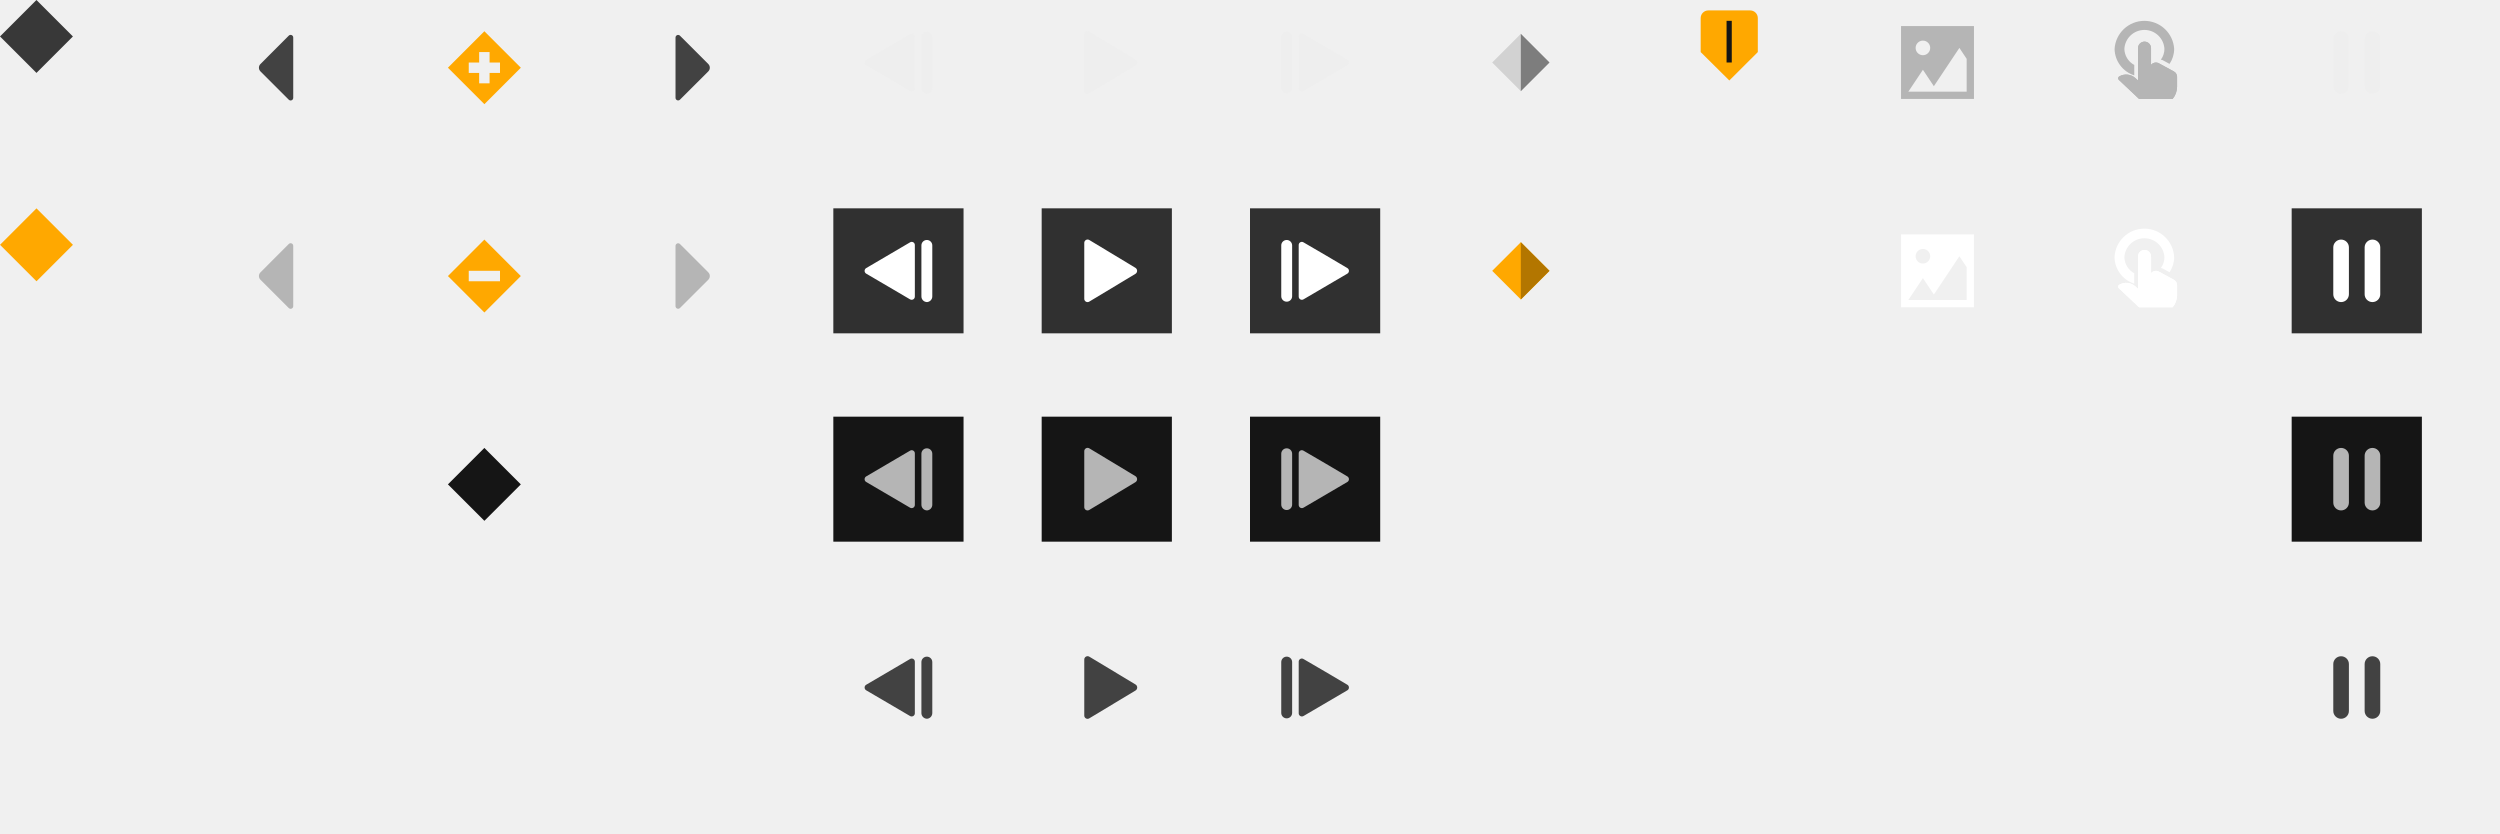
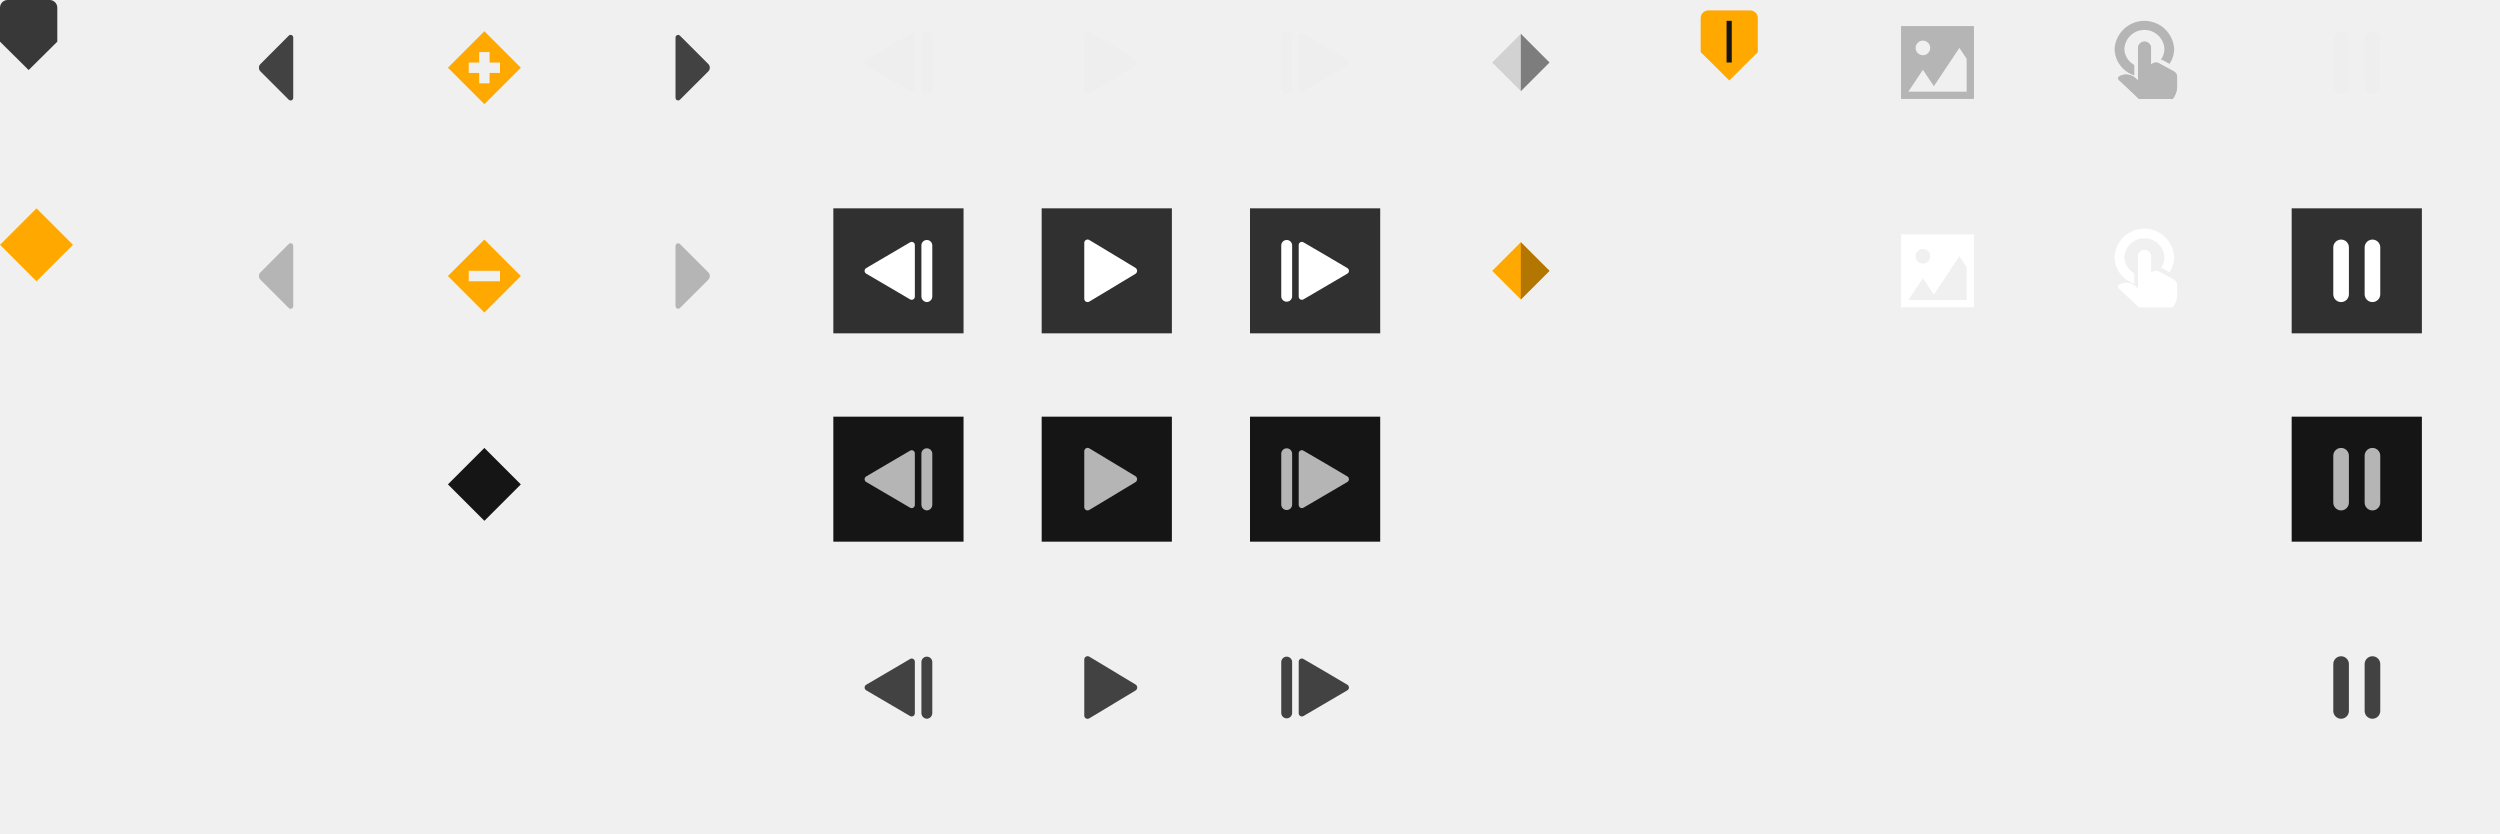
<svg xmlns="http://www.w3.org/2000/svg" id="图层_1" data-name="图层 1" width="480" height="160" viewBox="0 0 480 160">
  <defs>
    <style>
      .cls-1, .cls-2 {
        fill: #ffa800;
      }

-       .cls-11, .cls-12, .cls-2, .cls-3, .cls-4, .cls-5, .cls-7, .cls-9 {
+       .cls-11, .cls-12, .cls-13, .cls-2, .cls-3, .cls-4, .cls-5, .cls-7, .cls-9 {
        fill-rule: evenodd;
      }

      .cls-3, .cls-8 {
        fill: #151515;
      }

      .cls-17, .cls-4 {
        fill: #424242;
      }

      .cls-16, .cls-5 {
        fill: #eee;
      }

      .cls-6 {
        fill: #303030;
      }

-       .cls-13, .cls-7 {
+       .cls-14, .cls-7 {
        fill: #fff;
      }

-       .cls-14, .cls-9 {
+       .cls-15, .cls-9 {
        fill: #b5b5b5;
      }

      .cls-10 {
        fill: #d2d2d2;
      }

      .cls-11 {
        fill: #7d7d7d;
      }

      .cls-12 {
        fill: #b37600;
      }

-       .cls-15 {
+       .cls-13 {
        fill: #383838;
      }
    </style>
  </defs>
  <rect class="cls-1" x="2.05" y="42.05" width="9.9" height="9.9" transform="translate(-31.18 18.72) rotate(-45)" />
  <path class="cls-2" d="M93,6l-7,7,7,7,7-7Zm1,8v2H92V14H90V12h2V10h2v2h2v2H94Z" />
  <path class="cls-2" d="M93,46l-7,7,7,7,7-7Zm-1,8H90V52H96v2H92Z" />
  <path class="cls-3" d="M93,86l-7,7,7,7,7-7Z" />
  <path class="cls-4" d="M55.44,6.85L50,12.3a1,1,0,0,0,0,1.4l5.45,5.45a0.5,0.5,0,0,0,.85-0.35V7.21A0.5,0.5,0,0,0,55.44,6.85Z" />
  <path class="cls-5" d="M175.65,7.06v9.88a0.61,0.61,0,0,1-.93.53l-8.41-4.93a0.62,0.62,0,0,1,0-1.07c0.45-.27,7.89-4.64,8.42-4.94A0.6,0.6,0,0,1,175.65,7.06Z" />
  <path class="cls-5" d="M178,18a1.09,1.09,0,0,0,1-1.12V7.12a1,1,0,1,0-2.09,0v9.76A1.09,1.09,0,0,0,178,18Z" />
  <rect class="cls-6" x="160" y="40" width="25" height="24" />
  <path class="cls-7" d="M175.65,47.06v9.88a0.61,0.61,0,0,1-.93.53l-8.41-4.93a0.62,0.62,0,0,1,0-1.07c0.45-.27,7.89-4.64,8.42-4.94A0.6,0.6,0,0,1,175.65,47.06Z" />
  <path class="cls-7" d="M178,58a1.09,1.09,0,0,0,1-1.12V47.12a1,1,0,1,0-2.09,0v9.76A1.09,1.09,0,0,0,178,58Z" />
  <rect class="cls-8" x="160" y="80" width="25" height="24" />
  <path class="cls-9" d="M175.65,87.06v9.88a0.61,0.61,0,0,1-.93.53l-8.41-4.93a0.62,0.62,0,0,1,0-1.07c0.45-.27,7.89-4.64,8.42-4.94A0.6,0.6,0,0,1,175.65,87.06Z" />
  <path class="cls-9" d="M178,98a1.09,1.09,0,0,0,1-1.12V87.12a1,1,0,1,0-2.09,0v9.76A1.09,1.09,0,0,0,178,98Z" />
  <path class="cls-5" d="M250.27,6.53c0.54,0.3,8,4.67,8.42,4.94a0.62,0.62,0,0,1,0,1.07l-8.41,4.93a0.61,0.61,0,0,1-.93-0.53V7.06A0.6,0.6,0,0,1,250.27,6.53Z" />
  <path class="cls-5" d="M248.09,16.88V7.12a1,1,0,1,0-2.09,0v9.76A1,1,0,1,0,248.09,16.88Z" />
  <rect class="cls-6" x="240" y="40" width="25" height="24" />
  <path class="cls-7" d="M250.27,46.53c0.54,0.3,8,4.67,8.42,4.94a0.62,0.62,0,0,1,0,1.07l-8.41,4.93a0.61,0.61,0,0,1-.93-0.53V47.06A0.6,0.6,0,0,1,250.27,46.53Z" />
  <path class="cls-7" d="M248.09,56.88V47.12a1,1,0,1,0-2.09,0v9.76A1,1,0,1,0,248.09,56.88Z" />
  <rect class="cls-8" x="240" y="80" width="25" height="24" />
  <path class="cls-9" d="M250.27,86.53c0.54,0.3,8,4.67,8.42,4.94a0.62,0.62,0,0,1,0,1.07l-8.41,4.93a0.61,0.61,0,0,1-.93-0.53V87.06A0.6,0.6,0,0,1,250.27,86.53Z" />
  <path class="cls-9" d="M248.09,96.88V87.12a1,1,0,1,0-2.09,0v9.76A1,1,0,1,0,248.09,96.88Z" />
  <path class="cls-5" d="M218,11.42l-8.84-5.32a0.64,0.64,0,0,0-1,.57V17.33a0.63,0.63,0,0,0,1,.57c0.57-.33,8.38-5,8.86-5.33A0.68,0.68,0,0,0,218,11.42Z" />
  <rect class="cls-6" x="200" y="40" width="25" height="24" />
  <path class="cls-7" d="M208.18,57.33V46.67a0.64,0.64,0,0,1,1-.57L218,51.42a0.68,0.68,0,0,1,0,1.16c-0.48.29-8.3,5-8.86,5.33A0.63,0.63,0,0,1,208.18,57.33Z" />
  <rect class="cls-8" x="200" y="80" width="25" height="24" />
  <path class="cls-9" d="M208.18,97.33V86.67a0.64,0.64,0,0,1,1-.57L218,91.42a0.68,0.68,0,0,1,0,1.16c-0.48.29-8.3,5-8.86,5.33A0.63,0.63,0,0,1,208.18,97.33Z" />
  <g>
    <rect class="cls-10" x="288.11" y="8.11" width="7.78" height="7.78" transform="translate(77.04 209.99) rotate(-45)" />
    <polygon class="cls-11" points="292 6.5 292 17.5 297.5 12 292 6.5" />
  </g>
  <g>
    <rect class="cls-1" x="288.11" y="48.11" width="7.78" height="7.78" transform="translate(48.76 221.71) rotate(-45)" />
    <polygon class="cls-12" points="292 46.5 292 57.5 297.5 52 292 46.5" />
  </g>
  <g>
    <path class="cls-2" d="M336,2H328a1.47,1.47,0,0,0-1.47,1.47V10l5.5,5.45L337.5,10V3.47A1.47,1.47,0,0,0,336,2Z" />
    <path class="cls-3" d="M331.5,4h1v8h-1V4Z" />
  </g>
-   <path class="cls-13" d="M365,45V59h14V45H365Zm4.2,2.8a1.4,1.4,0,1,1-1.4,1.4A1.4,1.4,0,0,1,369.2,47.8Zm8.4,9.8H366.4l2.8-4.2,2.1,3.15,4.9-7.35,1.4,2.1v6.3Z" />
-   <path class="cls-14" d="M365,5V19h14V5H365Zm4.2,2.8a1.4,1.4,0,1,1-1.4,1.4A1.4,1.4,0,0,1,369.2,7.8Zm8.4,9.8H366.4l2.8-4.2,2.1,3.15,4.9-7.35,1.4,2.1v6.3Z" />
-   <path class="cls-14" d="M418,16.65V14.71a1.16,1.16,0,0,0-.63-1h0l-2.7-1.47A1.29,1.29,0,0,0,414,12a1.27,1.27,0,0,0-1,.44V9.24a1.25,1.25,0,0,0-2.5,0v6.21L410,15a2.62,2.62,0,0,0-3.1-.33h0l-0.08.06a0.41,0.41,0,0,0,0,.61L410.7,19h6.44A3.67,3.67,0,0,0,418,16.65Z" />
-   <path class="cls-14" d="M418,16.65V14.71a1.16,1.16,0,0,0-.63-1h0l-2.7-1.47A1.29,1.29,0,0,0,414,12a1.27,1.27,0,0,0-1,.44V9.24a1.25,1.25,0,0,0-2.5,0v6.21L410,15a2.62,2.62,0,0,0-3.1-.33h0l-0.08.06a0.41,0.41,0,0,0,0,.61L410.7,19h6.44A3.67,3.67,0,0,0,418,16.65Z" />
-   <path class="cls-14" d="M407.88,9.4a3.85,3.85,0,0,1,7.69,0,3.46,3.46,0,0,1-.68,2.05,1.78,1.78,0,0,1,.66.27l1,0.55a5.15,5.15,0,0,0,.89-2.88A5.73,5.73,0,0,0,406,9.4a5.43,5.43,0,0,0,3.78,5.07v-2A3.59,3.59,0,0,1,407.88,9.4Z" />
-   <path class="cls-13" d="M418,56.65V54.71a1.16,1.16,0,0,0-.63-1h0l-2.7-1.47A1.29,1.29,0,0,0,414,52a1.27,1.27,0,0,0-1,.44V49.24a1.25,1.25,0,0,0-2.5,0v6.21L410,55a2.62,2.62,0,0,0-3.1-.33h0l-0.08.06a0.41,0.41,0,0,0,0,.61L410.7,59h6.44A3.67,3.67,0,0,0,418,56.65Z" />
-   <path class="cls-13" d="M418,56.65V54.71a1.16,1.16,0,0,0-.63-1h0l-2.7-1.47A1.29,1.29,0,0,0,414,52a1.27,1.27,0,0,0-1,.44V49.24a1.25,1.25,0,0,0-2.5,0v6.21L410,55a2.62,2.62,0,0,0-3.1-.33h0l-0.08.06a0.41,0.41,0,0,0,0,.61L410.7,59h6.44A3.67,3.67,0,0,0,418,56.65Z" />
-   <path class="cls-13" d="M407.88,49.4a3.85,3.85,0,0,1,7.69,0,3.46,3.46,0,0,1-.68,2.05,1.78,1.78,0,0,1,.66.27l1,0.55a5.15,5.15,0,0,0,.89-2.88,5.73,5.73,0,0,0-11.45,0,5.43,5.43,0,0,0,3.78,5.07v-2A3.59,3.59,0,0,1,407.88,49.4Z" />
-   <rect class="cls-15" x="2.05" y="2.05" width="9.9" height="9.9" transform="translate(-2.9 7) rotate(-45)" />
+   <path class="cls-13" d="M9.53,0H1.47A1.47,1.47,0,0,0,0,1.47V8l5.5,5.45L11,8V1.47A1.47,1.47,0,0,0,9.53,0Z" />
+   <path class="cls-14" d="M365,45V59h14V45H365Zm4.2,2.8a1.4,1.4,0,1,1-1.4,1.4A1.4,1.4,0,0,1,369.2,47.8Zm8.4,9.8H366.4l2.8-4.2,2.1,3.15,4.9-7.35,1.4,2.1v6.3Z" />
+   <path class="cls-15" d="M365,5V19h14V5H365Zm4.2,2.8a1.4,1.4,0,1,1-1.4,1.4A1.4,1.4,0,0,1,369.2,7.8Zm8.4,9.8H366.4l2.8-4.2,2.1,3.15,4.9-7.35,1.4,2.1v6.3Z" />
+   <path class="cls-15" d="M418,16.65V14.71a1.16,1.16,0,0,0-.63-1h0l-2.7-1.47A1.29,1.29,0,0,0,414,12a1.27,1.27,0,0,0-1,.44V9.24a1.25,1.25,0,0,0-2.5,0v6.21L410,15a2.62,2.62,0,0,0-3.1-.33h0l-0.08.06a0.41,0.41,0,0,0,0,.61L410.7,19h6.44A3.67,3.67,0,0,0,418,16.65Z" />
+   <path class="cls-15" d="M418,16.65V14.71a1.16,1.16,0,0,0-.63-1h0l-2.7-1.47A1.29,1.29,0,0,0,414,12a1.27,1.27,0,0,0-1,.44V9.24a1.25,1.25,0,0,0-2.5,0v6.21L410,15a2.62,2.62,0,0,0-3.1-.33h0l-0.08.06a0.41,0.41,0,0,0,0,.61L410.7,19h6.44A3.67,3.67,0,0,0,418,16.65Z" />
+   <path class="cls-15" d="M407.88,9.4a3.85,3.85,0,0,1,7.69,0,3.46,3.46,0,0,1-.68,2.05,1.78,1.78,0,0,1,.66.27l1,0.55a5.15,5.15,0,0,0,.89-2.88A5.73,5.73,0,0,0,406,9.4a5.43,5.43,0,0,0,3.78,5.07v-2A3.59,3.59,0,0,1,407.88,9.4Z" />
+   <path class="cls-14" d="M418,56.65V54.71a1.16,1.16,0,0,0-.63-1h0l-2.7-1.47A1.29,1.29,0,0,0,414,52a1.27,1.27,0,0,0-1,.44V49.24a1.25,1.25,0,0,0-2.5,0v6.21L410,55a2.62,2.62,0,0,0-3.1-.33h0l-0.08.06a0.41,0.41,0,0,0,0,.61L410.7,59h6.44A3.67,3.67,0,0,0,418,56.65Z" />
+   <path class="cls-14" d="M418,56.65V54.71a1.16,1.16,0,0,0-.63-1h0l-2.7-1.47A1.29,1.29,0,0,0,414,52a1.27,1.27,0,0,0-1,.44V49.24a1.25,1.25,0,0,0-2.5,0v6.21L410,55a2.62,2.62,0,0,0-3.1-.33h0l-0.08.06a0.41,0.41,0,0,0,0,.61L410.7,59h6.44A3.67,3.67,0,0,0,418,56.65Z" />
+   <path class="cls-14" d="M407.88,49.4a3.85,3.85,0,0,1,7.69,0,3.46,3.46,0,0,1-.68,2.05,1.78,1.78,0,0,1,.66.27l1,0.55a5.15,5.15,0,0,0,.89-2.88,5.73,5.73,0,0,0-11.45,0,5.43,5.43,0,0,0,3.78,5.07v-2A3.59,3.59,0,0,1,407.88,49.4Z" />
  <path class="cls-9" d="M55.44,46.85L50,52.3a1,1,0,0,0,0,1.4l5.45,5.45a0.5,0.5,0,0,0,.85-0.35V47.21A0.5,0.5,0,0,0,55.44,46.85Z" />
  <path class="cls-4" d="M129.7,7.21V18.79a0.5,0.5,0,0,0,.85.35L136,13.7a1,1,0,0,0,0-1.4l-5.45-5.45A0.5,0.5,0,0,0,129.7,7.21Z" />
  <path class="cls-9" d="M129.7,47.21V58.79a0.5,0.5,0,0,0,.85.35L136,53.7a1,1,0,0,0,0-1.4l-5.45-5.45A0.5,0.5,0,0,0,129.7,47.21Z" />
  <path class="cls-4" d="M175.65,127.06v9.88a0.61,0.61,0,0,1-.93.53l-8.41-4.93a0.62,0.62,0,0,1,0-1.07c0.45-.27,7.89-4.64,8.42-4.94A0.6,0.6,0,0,1,175.65,127.06Z" />
  <path class="cls-4" d="M178,138a1.09,1.09,0,0,0,1-1.12v-9.76a1,1,0,1,0-2.09,0v9.76A1.09,1.09,0,0,0,178,138Z" />
  <path class="cls-4" d="M250.27,126.53c0.54,0.3,8,4.67,8.42,4.94a0.62,0.62,0,0,1,0,1.07l-8.41,4.93a0.61,0.61,0,0,1-.93-0.53v-9.88A0.6,0.6,0,0,1,250.27,126.53Z" />
  <path class="cls-4" d="M248.09,136.88v-9.76a1,1,0,1,0-2.09,0v9.76A1,1,0,1,0,248.09,136.88Z" />
  <path class="cls-4" d="M208.18,137.33V126.67a0.64,0.64,0,0,1,1-.57l8.84,5.32a0.68,0.68,0,0,1,0,1.16c-0.48.29-8.3,5-8.86,5.33A0.63,0.63,0,0,1,208.18,137.33Z" />
  <rect class="cls-6" x="440" y="40" width="25" height="24" />
  <g>
-     <rect class="cls-13" x="447.99" y="46" width="3" height="12" rx="1.5" ry="1.5" />
-     <rect class="cls-13" x="454.01" y="46" width="3" height="12" rx="1.5" ry="1.5" />
+     <rect class="cls-14" x="447.99" y="46" width="3" height="12" rx="1.5" ry="1.5" />
+     <rect class="cls-14" x="454.01" y="46" width="3" height="12" rx="1.5" ry="1.5" />
  </g>
  <rect class="cls-8" x="440" y="80" width="25" height="24" />
  <g>
-     <rect class="cls-14" x="447.99" y="86" width="3" height="12" rx="1.5" ry="1.5" />
-     <rect class="cls-14" x="454.01" y="86" width="3" height="12" rx="1.5" ry="1.5" />
+     <rect class="cls-15" x="447.99" y="86" width="3" height="12" rx="1.5" ry="1.5" />
+     <rect class="cls-15" x="454.01" y="86" width="3" height="12" rx="1.5" ry="1.5" />
  </g>
  <g>
    <rect class="cls-16" x="447.99" y="6" width="3" height="12" rx="1.5" ry="1.5" />
    <rect class="cls-16" x="454.01" y="6" width="3" height="12" rx="1.5" ry="1.5" />
  </g>
  <g>
    <rect class="cls-17" x="447.99" y="126" width="3" height="12" rx="1.5" ry="1.5" />
    <rect class="cls-17" x="454.01" y="126" width="3" height="12" rx="1.5" ry="1.5" />
  </g>
</svg>
